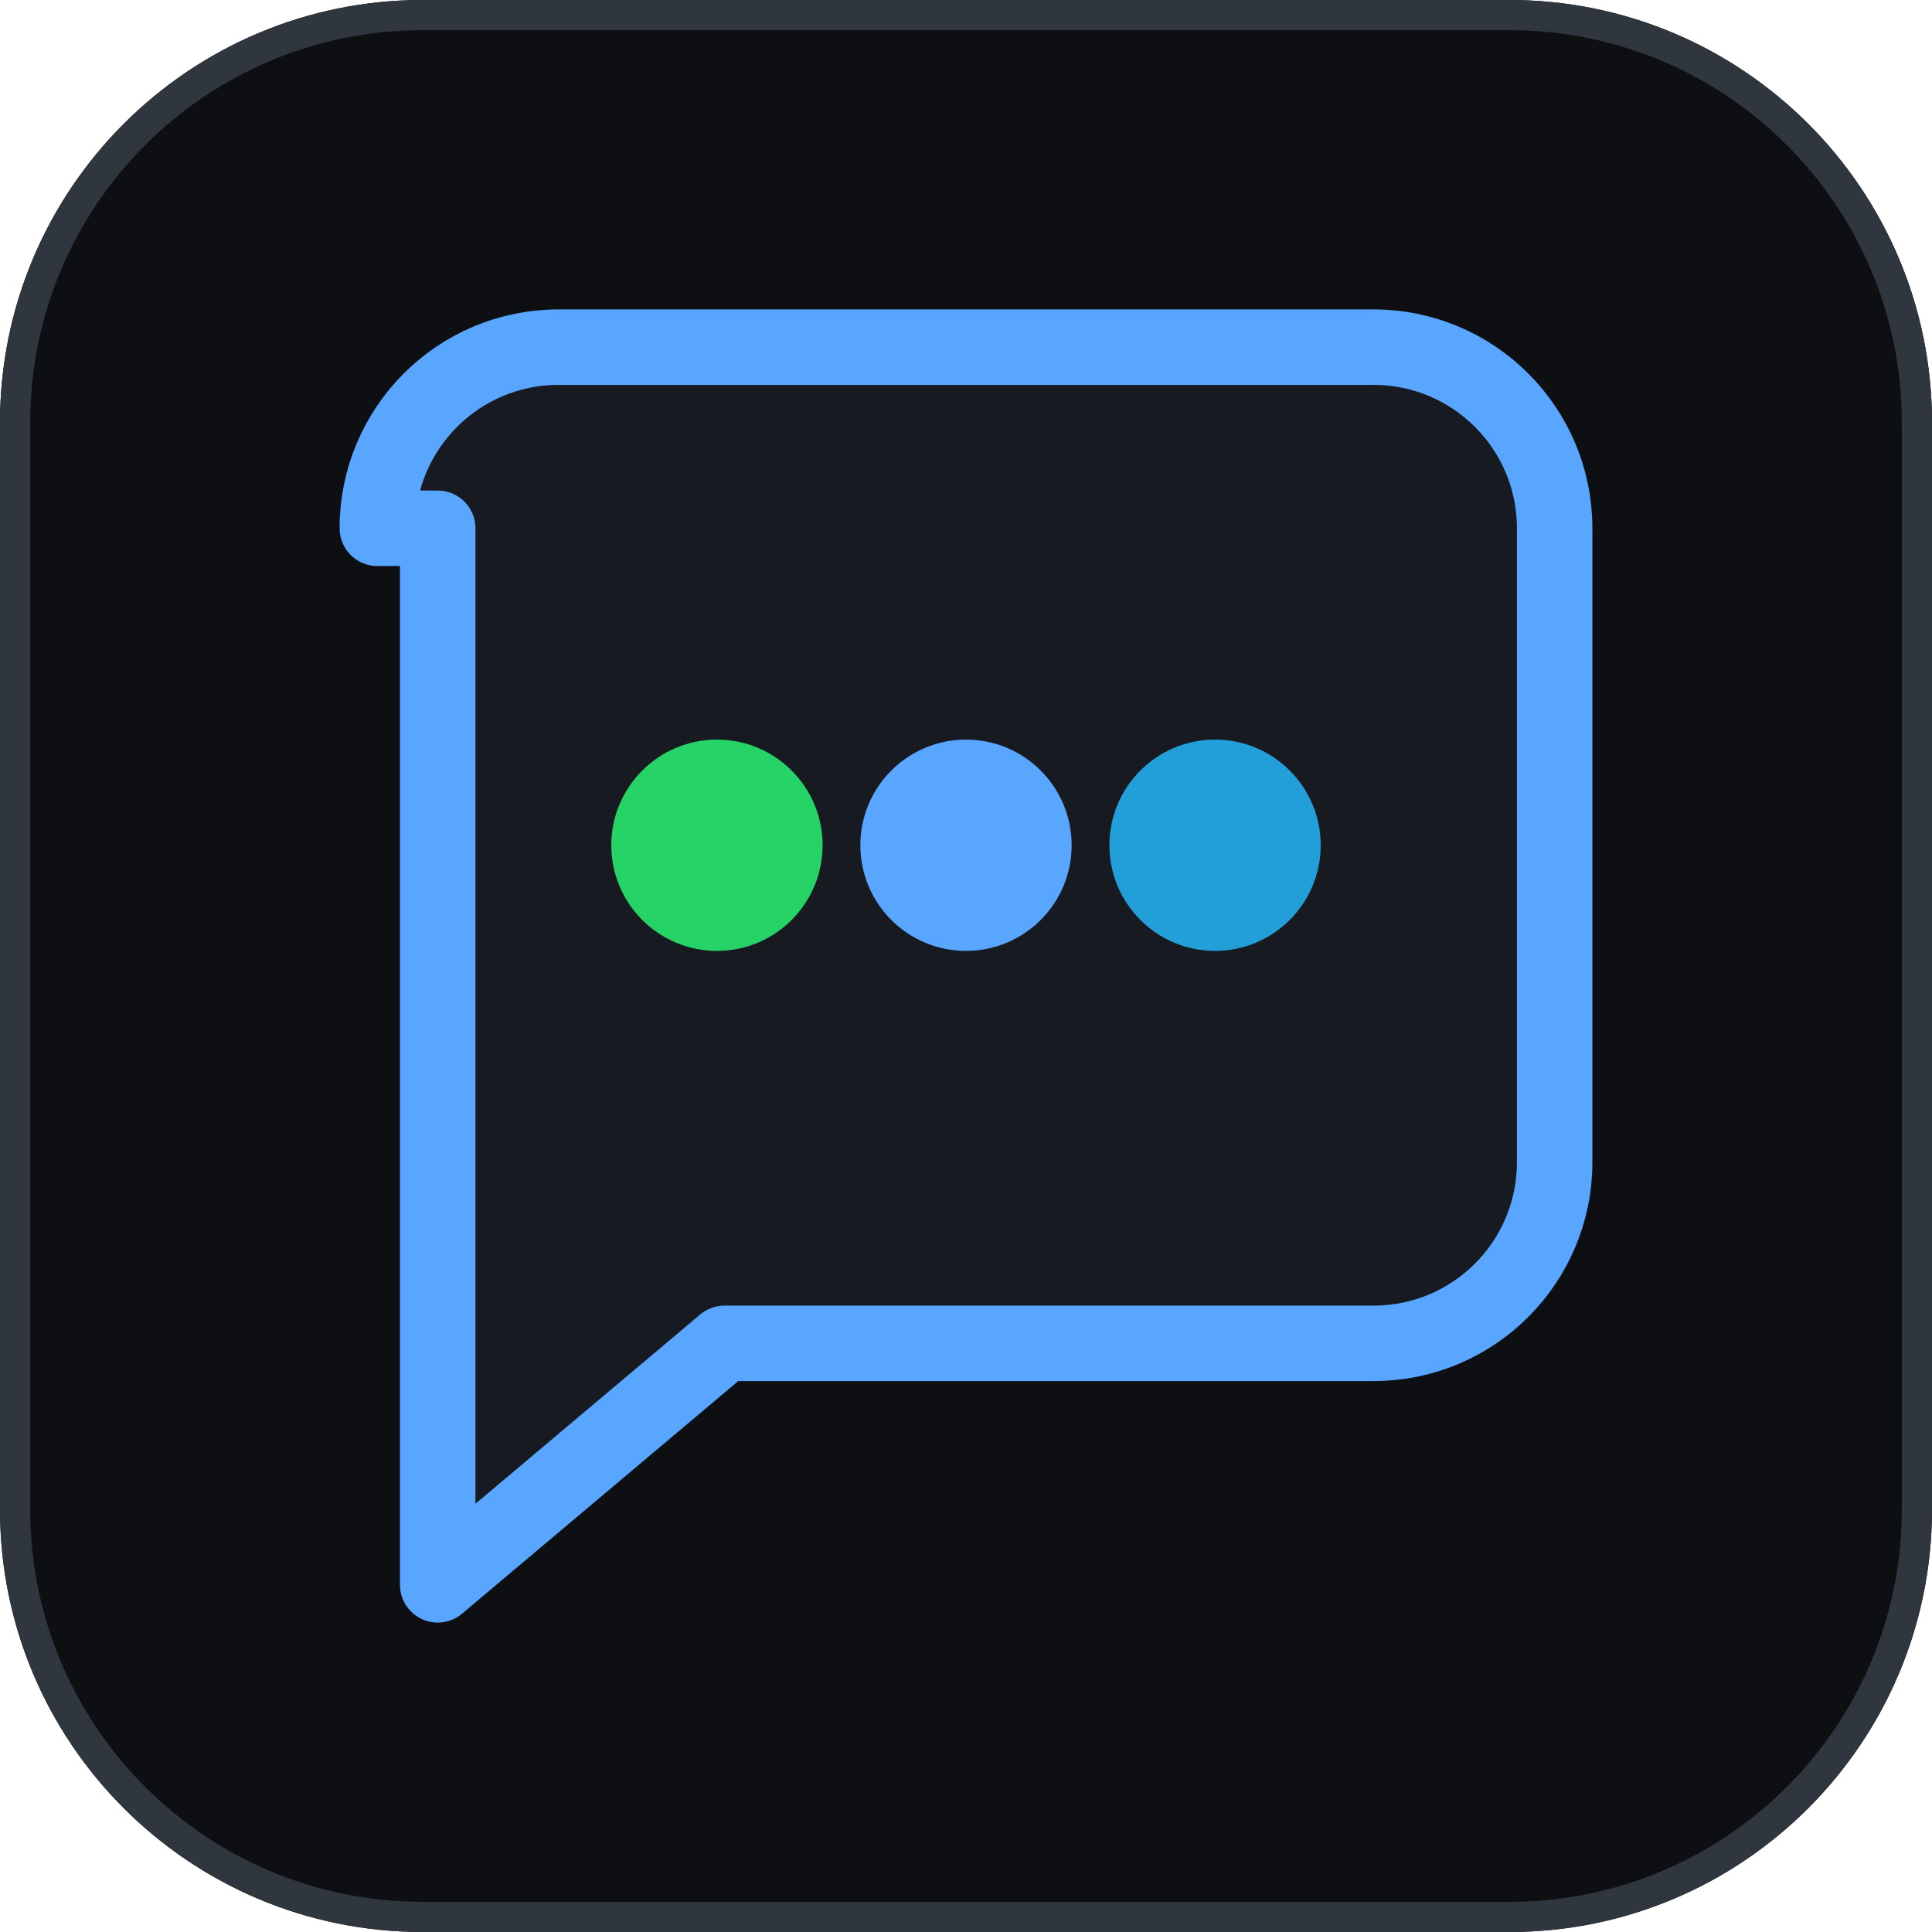
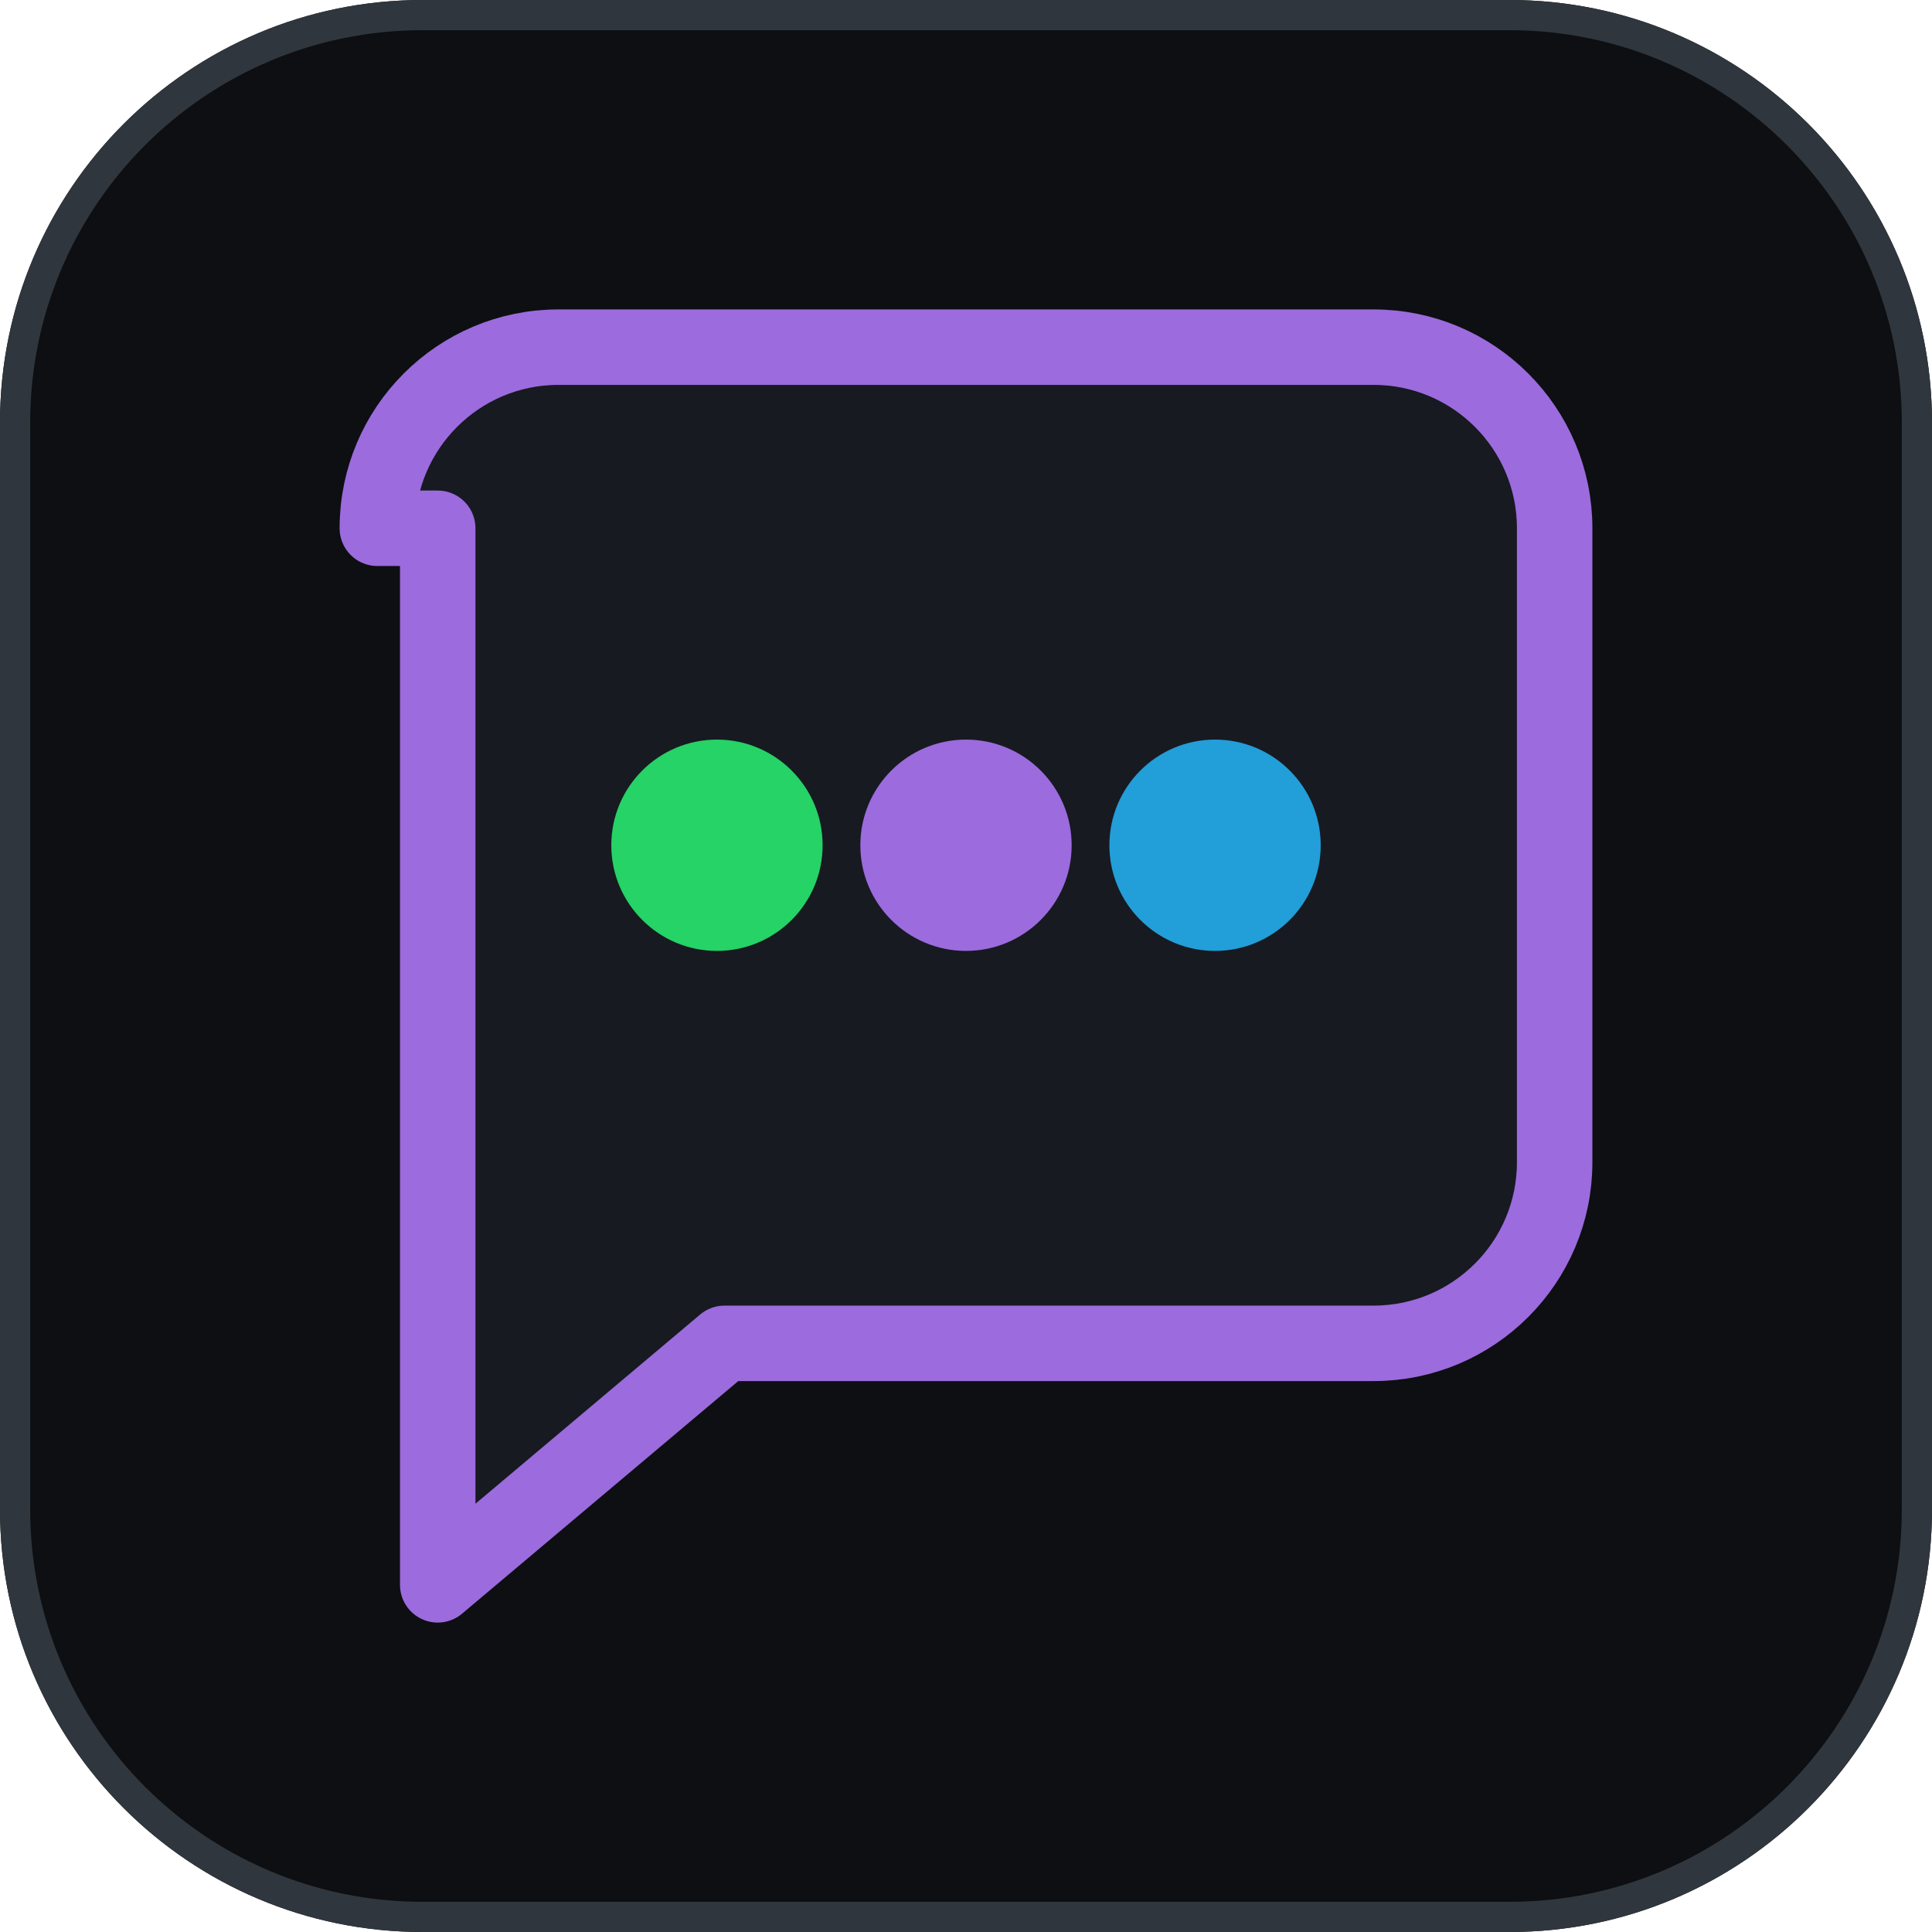
<svg xmlns="http://www.w3.org/2000/svg" width="256" height="256" viewBox="0 0 256 256" fill="none">
  <rect width="256" height="256" rx="56" fill="#0d0f12" />
  <rect x="2" y="2" width="252" height="252" rx="54" stroke="#30363d" stroke-width="4" />
-   <path d="M50 70C50 56.745 60.745 46 74 46H182C195.255 46 206 56.745 206 70V154C206 167.255 195.255 178 182 178H96L58 210V70Z" fill="#171a21" stroke="#58a6ff" stroke-width="10" stroke-linejoin="round" />
+   <path d="M50 70C50 56.745 60.745 46 74 46H182C195.255 46 206 56.745 206 70V154C206 167.255 195.255 178 182 178H96L58 210V70Z" fill="#171a21" stroke="#9c6bde" stroke-width="10" stroke-linejoin="round" />
  <circle cx="95" cy="112" r="14" fill="#25d366" />
-   <circle cx="128" cy="112" r="14" fill="#58a6ff" />
+   <circle cx="128" cy="112" r="14" fill="#9c6bde" />
  <circle cx="161" cy="112" r="14" fill="#229ed9" />
</svg>
